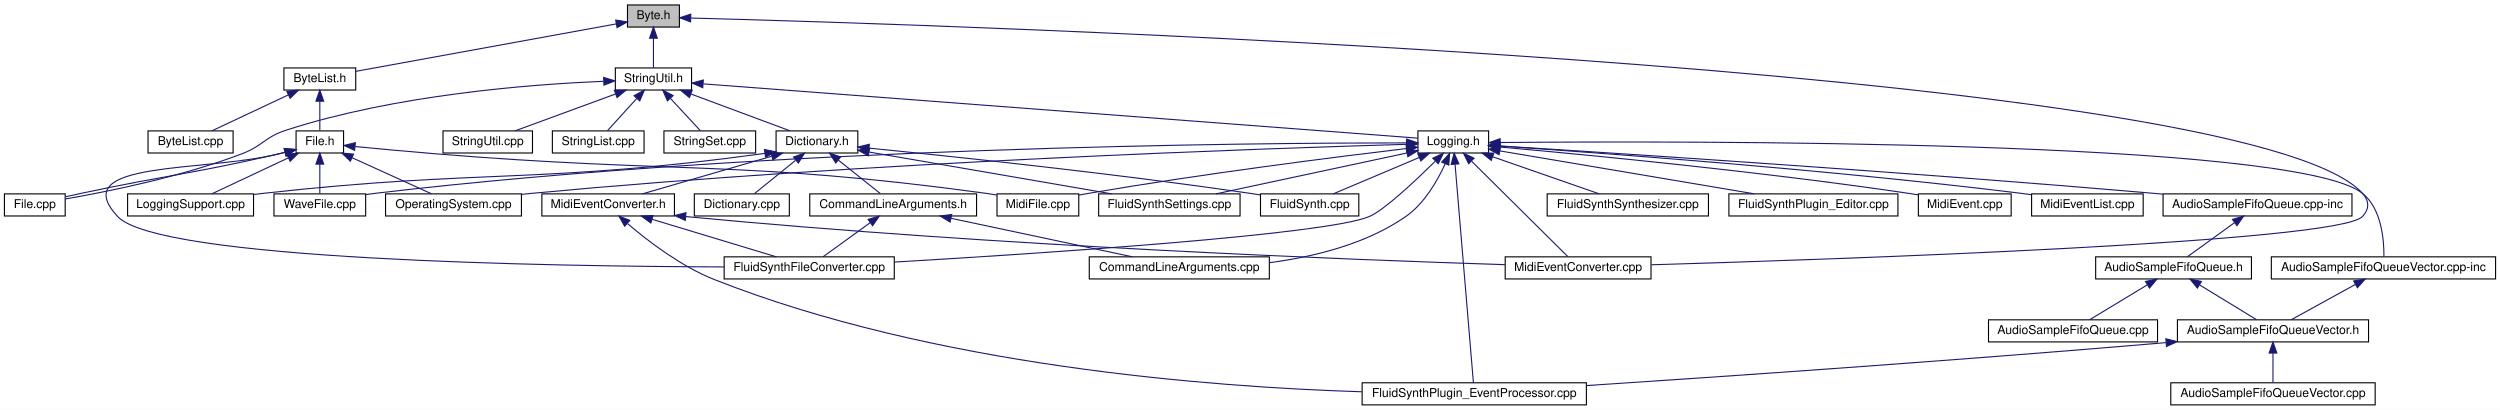
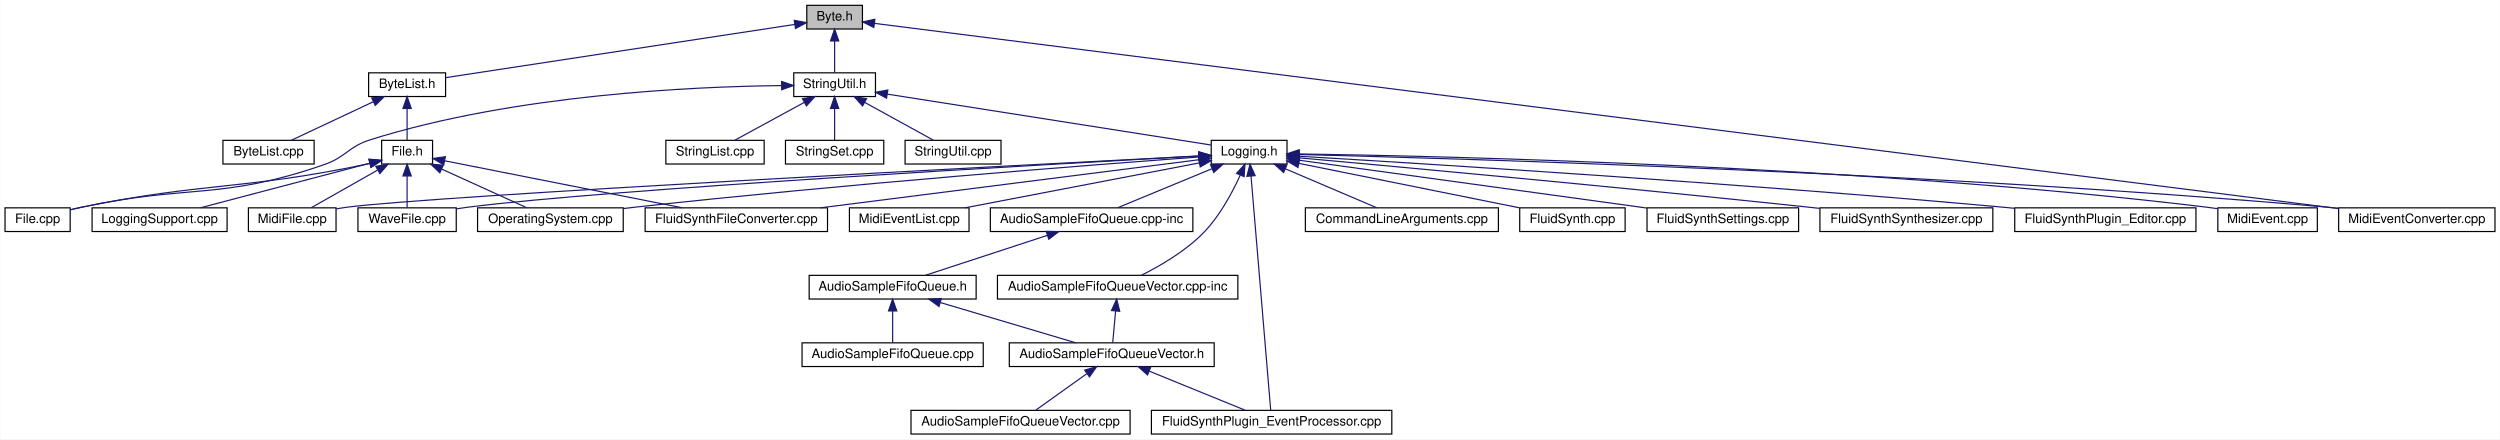
- <svg xmlns="http://www.w3.org/2000/svg" xmlns:xlink="http://www.w3.org/1999/xlink" width="2263pt" height="371pt" viewBox="0.00 0.00 2263.00 371.00">
+ <svg xmlns="http://www.w3.org/2000/svg" xmlns:xlink="http://www.w3.org/1999/xlink" width="2111pt" height="371pt" viewBox="0.00 0.00 2110.50 371.00">
  <g id="graph0" class="graph" transform="scale(1 1) rotate(0) translate(4 367)">
-     <polygon fill="white" stroke="transparent" points="-4,4 -4,-367 2259,-367 2259,4 -4,4" />
+     <polygon fill="white" stroke="transparent" points="-4,4 -4,-367 2106.5,-367 2106.5,4 -4,4" />
    <g id="node1" class="node">
      <g id="a_node1">
        <a xlink:title="The Byte specification and body provides a value object type for byte values.">
-           <polygon fill="#bfbfbf" stroke="black" points="564,-342.5 564,-362.5 611,-362.5 611,-342.5 564,-342.5" />
-           <text text-anchor="middle" x="587.5" y="-349.7" font-family="Helvetica,sans-Serif" font-size="11.00">Byte.h</text>
+           <polygon fill="#bfbfbf" stroke="black" points="677,-342.5 677,-362.5 724,-362.5 724,-342.5 677,-342.5" />
+           <text text-anchor="middle" x="700.5" y="-349.7" font-family="Helvetica,sans-Serif" font-size="11.00">Byte.h</text>
        </a>
      </g>
    </g>
    <g id="node2" class="node">
      <g id="a_node2">
        <a xlink:href="_string_util_8h.html" target="_top" xlink:title="The StringUtil specification defines several string routines not included in the standard C++ library...">
-           <polygon fill="white" stroke="black" points="553,-285.5 553,-305.5 622,-305.5 622,-285.5 553,-285.5" />
-           <text text-anchor="middle" x="587.5" y="-292.7" font-family="Helvetica,sans-Serif" font-size="11.00">StringUtil.h</text>
+           <polygon fill="white" stroke="black" points="666,-285.5 666,-305.5 735,-305.5 735,-285.5 666,-285.5" />
+           <text text-anchor="middle" x="700.5" y="-292.7" font-family="Helvetica,sans-Serif" font-size="11.00">StringUtil.h</text>
        </a>
      </g>
    </g>
    <g id="edge1" class="edge">
-       <path fill="none" stroke="midnightblue" d="M587.5,-332.38C587.5,-323.37 587.5,-313.04 587.5,-305.78" />
-       <polygon fill="midnightblue" stroke="midnightblue" points="584,-332.42 587.5,-342.42 591,-332.42 584,-332.42" />
+       <path fill="none" stroke="midnightblue" d="M700.5,-332.38C700.5,-323.37 700.5,-313.04 700.5,-305.78" />
+       <polygon fill="midnightblue" stroke="midnightblue" points="697,-332.42 700.5,-342.42 704,-332.42 697,-332.42" />
    </g>
    <g id="node21" class="node">
      <g id="a_node21">
        <a xlink:href="_midi_event_converter_8cpp.html" target="_top" xlink:title="The MidiEventConverter module implements the handling of MIDI events by feeding them to an underlying...">
-           <polygon fill="white" stroke="black" points="1358.5,-114.5 1358.5,-134.5 1490.5,-134.5 1490.5,-114.5 1358.5,-114.5" />
-           <text text-anchor="middle" x="1424.5" y="-121.7" font-family="Helvetica,sans-Serif" font-size="11.00">MidiEventConverter.cpp</text>
-         </a>
-       </g>
-     </g>
-     <g id="edge49" class="edge">
-       <path fill="none" stroke="midnightblue" d="M621.35,-350.67C838.43,-344.98 2029.34,-308.56 2134.5,-192 2140.75,-185.07 2140.89,-177.81 2134.5,-171 2112.66,-147.72 1663,-132.36 1490.8,-127.32" />
-       <polygon fill="midnightblue" stroke="midnightblue" points="621.11,-347.17 611.2,-350.93 621.29,-354.17 621.11,-347.17" />
-     </g>
-     <g id="node32" class="node">
-       <g id="a_node32">
-         <a xlink:href="_byte_list_8h.html" target="_top" xlink:title="The ByteList specification defines sequences of byte values with zero-based arbitrary indexed access ...">
-           <polygon fill="white" stroke="black" points="253,-285.5 253,-305.5 318,-305.5 318,-285.5 253,-285.5" />
-           <text text-anchor="middle" x="285.5" y="-292.7" font-family="Helvetica,sans-Serif" font-size="11.00">ByteList.h</text>
-         </a>
-       </g>
-     </g>
-     <g id="edge40" class="edge">
-       <path fill="none" stroke="midnightblue" d="M553.6,-345.33C495.03,-334.66 375.62,-312.91 318.02,-302.42" />
-       <polygon fill="midnightblue" stroke="midnightblue" points="553.34,-348.84 563.8,-347.18 554.59,-341.95 553.34,-348.84" />
+           <polygon fill="white" stroke="black" points="1970.5,-171.5 1970.5,-191.5 2102.5,-191.5 2102.5,-171.5 1970.5,-171.5" />
+           <text text-anchor="middle" x="2036.5" y="-178.7" font-family="Helvetica,sans-Serif" font-size="11.00">MidiEventConverter.cpp</text>
+         </a>
+       </g>
+     </g>
+     <g id="edge37" class="edge">
+       <path fill="none" stroke="midnightblue" d="M734.26,-347.23C880.5,-328.74 1474.01,-253.7 1961.5,-192 1964.36,-191.64 1967.29,-191.27 1970.25,-190.89" />
+       <polygon fill="midnightblue" stroke="midnightblue" points="733.61,-343.79 724.12,-348.51 734.48,-350.73 733.61,-343.79" />
+     </g>
+     <g id="node27" class="node">
+       <g id="a_node27">
+         <a xlink:href="_byte_list_8h.html" target="_top" xlink:title="The ByteList specification defines lists of byte values with zero-based arbitrary indexed access to p...">
+           <polygon fill="white" stroke="black" points="307,-285.5 307,-305.5 372,-305.5 372,-285.5 307,-285.5" />
+           <text text-anchor="middle" x="339.5" y="-292.7" font-family="Helvetica,sans-Serif" font-size="11.00">ByteList.h</text>
+         </a>
+       </g>
+     </g>
+     <g id="edge28" class="edge">
+       <path fill="none" stroke="midnightblue" d="M666.89,-346.38C597.76,-335.85 440.4,-311.87 372.12,-301.47" />
+       <polygon fill="midnightblue" stroke="midnightblue" points="666.4,-349.85 676.81,-347.89 667.46,-342.92 666.4,-349.85" />
    </g>
    <g id="node3" class="node">
      <g id="a_node3">
        <a xlink:href="_file_8cpp.html" target="_top" xlink:title="The File body implements a class for simple file handling based on C stdio.">
          <polygon fill="white" stroke="black" points="0,-171.5 0,-191.5 55,-191.5 55,-171.5 0,-171.5" />
          <text text-anchor="middle" x="27.5" y="-178.7" font-family="Helvetica,sans-Serif" font-size="11.00">File.cpp</text>
        </a>
      </g>
    </g>
    <g id="edge2" class="edge">
-       <path fill="none" stroke="midnightblue" d="M542.23,-293.41C477.09,-290.71 353.83,-281.35 254.5,-249 235.78,-242.9 233.88,-235.04 215.5,-228 160.46,-206.92 92.53,-193.36 55.25,-186.92" />
-       <polygon fill="midnightblue" stroke="midnightblue" points="542.43,-296.92 552.56,-293.8 542.7,-289.92 542.43,-296.92" />
+       <path fill="none" stroke="midnightblue" d="M655.41,-294.73C581.29,-293.9 429.81,-287.16 308.5,-249 289.72,-243.09 288.1,-234.45 269.5,-228 182.1,-197.68 154.92,-211.52 64.5,-192 61.52,-191.36 58.41,-190.64 55.33,-189.89" />
+       <polygon fill="midnightblue" stroke="midnightblue" points="655.75,-298.23 665.78,-294.81 655.8,-291.23 655.75,-298.23" />
    </g>
    <g id="node4" class="node">
      <g id="a_node4">
        <a xlink:href="_logging_8h.html" target="_top" xlink:title="The Logging specification defines macros for entry-, exit- and intermediate logging of functions into...">
-           <polygon fill="white" stroke="black" points="1279.5,-228.5 1279.5,-248.5 1343.5,-248.5 1343.5,-228.5 1279.5,-228.5" />
-           <text text-anchor="middle" x="1311.5" y="-235.7" font-family="Helvetica,sans-Serif" font-size="11.00">Logging.h</text>
+           <polygon fill="white" stroke="black" points="1018.5,-228.5 1018.5,-248.5 1082.5,-248.5 1082.5,-228.5 1018.5,-228.5" />
+           <text text-anchor="middle" x="1050.5" y="-235.7" font-family="Helvetica,sans-Serif" font-size="11.00">Logging.h</text>
        </a>
      </g>
    </g>
    <g id="edge3" class="edge">
-       <path fill="none" stroke="midnightblue" d="M632.78,-291.06C767.52,-280.82 1163.7,-250.73 1279.42,-241.94" />
-       <polygon fill="midnightblue" stroke="midnightblue" points="632.13,-287.6 622.42,-291.85 632.66,-294.58 632.13,-287.6" />
+       <path fill="none" stroke="midnightblue" d="M745.07,-287.5C816.64,-276.25 955.49,-254.43 1018.28,-244.56" />
+       <polygon fill="midnightblue" stroke="midnightblue" points="744.35,-284.07 735.02,-289.08 745.44,-290.98 744.35,-284.07" />
    </g>
    <g id="node24" class="node">
      <g id="a_node24">
        <a xlink:href="_string_util_8cpp.html" target="_top" xlink:title="The StringUtil body implements several string routines not included in the standard C++ library (like...">
-           <polygon fill="white" stroke="black" points="397,-228.5 397,-248.5 478,-248.5 478,-228.5 397,-228.5" />
-           <text text-anchor="middle" x="437.5" y="-235.7" font-family="Helvetica,sans-Serif" font-size="11.00">StringUtil.cpp</text>
+           <polygon fill="white" stroke="black" points="760,-228.5 760,-248.5 841,-248.5 841,-228.5 760,-228.5" />
+           <text text-anchor="middle" x="800.5" y="-235.7" font-family="Helvetica,sans-Serif" font-size="11.00">StringUtil.cpp</text>
        </a>
      </g>
    </g>
    <g id="edge25" class="edge">
-       <path fill="none" stroke="midnightblue" d="M553.01,-281.86C525.21,-271.66 486.81,-257.58 462.06,-248.5" />
-       <polygon fill="midnightblue" stroke="midnightblue" points="552.14,-285.26 562.73,-285.42 554.55,-278.69 552.14,-285.26" />
+       <path fill="none" stroke="midnightblue" d="M725.94,-280.51C744.16,-270.49 768.18,-257.28 783.96,-248.6" />
+       <polygon fill="midnightblue" stroke="midnightblue" points="724.09,-277.53 717.01,-285.42 727.46,-283.67 724.09,-277.53" />
    </g>
    <g id="node25" class="node">
      <g id="a_node25">
-         <a xlink:href="_dictionary_8h.html" target="_top" xlink:title="The Dictionary specification defines maps from string keys to string values.">
-           <polygon fill="white" stroke="black" points="698.5,-228.5 698.5,-248.5 772.5,-248.5 772.5,-228.5 698.5,-228.5" />
-           <text text-anchor="middle" x="735.5" y="-235.7" font-family="Helvetica,sans-Serif" font-size="11.00">Dictionary.h</text>
+         <a xlink:href="_string_list_8cpp.html" target="_top" xlink:title="The StringList body implements lists of string values with zero-based arbitrary indexed access to pos...">
+           <polygon fill="white" stroke="black" points="558,-228.5 558,-248.5 641,-248.5 641,-228.5 558,-228.5" />
+           <text text-anchor="middle" x="599.5" y="-235.7" font-family="Helvetica,sans-Serif" font-size="11.00">StringList.cpp</text>
        </a>
      </g>
    </g>
    <g id="edge26" class="edge">
-       <path fill="none" stroke="midnightblue" d="M621.5,-281.87C648.83,-271.71 686.59,-257.68 711.02,-248.6" />
-       <polygon fill="midnightblue" stroke="midnightblue" points="620.09,-278.65 611.94,-285.42 622.53,-285.22 620.09,-278.65" />
-     </g>
-     <g id="node30" class="node">
-       <g id="a_node30">
-         <a xlink:href="_string_list_8cpp.html" target="_top" xlink:title="The StringList body implements sequences of string values with zero-based arbitrary indexed access to...">
-           <polygon fill="white" stroke="black" points="496,-228.5 496,-248.5 579,-248.5 579,-228.5 496,-228.5" />
-           <text text-anchor="middle" x="537.5" y="-235.7" font-family="Helvetica,sans-Serif" font-size="11.00">StringList.cpp</text>
-         </a>
-       </g>
-     </g>
-     <g id="edge38" class="edge">
-       <path fill="none" stroke="midnightblue" d="M572.51,-278.01C563.82,-268.45 553.19,-256.76 545.94,-248.78" />
-       <polygon fill="midnightblue" stroke="midnightblue" points="569.93,-280.37 579.24,-285.42 575.11,-275.66 569.93,-280.37" />
-     </g>
-     <g id="node31" class="node">
-       <g id="a_node31">
+       <path fill="none" stroke="midnightblue" d="M674.81,-280.51C656.4,-270.49 632.15,-257.28 616.2,-248.6" />
+       <polygon fill="midnightblue" stroke="midnightblue" points="673.37,-283.71 683.82,-285.42 676.71,-277.56 673.37,-283.71" />
+     </g>
+     <g id="node26" class="node">
+       <g id="a_node26">
        <a xlink:href="_string_set_8cpp.html" target="_top" xlink:title="The StringSet body implements sets of string values with no duplicates and only simple containment ac...">
-           <polygon fill="white" stroke="black" points="597,-228.5 597,-248.5 680,-248.5 680,-228.5 597,-228.5" />
-           <text text-anchor="middle" x="638.5" y="-235.7" font-family="Helvetica,sans-Serif" font-size="11.00">StringSet.cpp</text>
-         </a>
-       </g>
-     </g>
-     <g id="edge39" class="edge">
-       <path fill="none" stroke="midnightblue" d="M602.79,-278.01C611.66,-268.45 622.5,-256.76 629.9,-248.78" />
-       <polygon fill="midnightblue" stroke="midnightblue" points="600.15,-275.71 595.92,-285.42 605.29,-280.46 600.15,-275.71" />
+           <polygon fill="white" stroke="black" points="659,-228.5 659,-248.5 742,-248.5 742,-228.5 659,-228.5" />
+           <text text-anchor="middle" x="700.5" y="-235.7" font-family="Helvetica,sans-Serif" font-size="11.00">StringSet.cpp</text>
+         </a>
+       </g>
+     </g>
+     <g id="edge27" class="edge">
+       <path fill="none" stroke="midnightblue" d="M700.5,-275.38C700.5,-266.37 700.5,-256.04 700.5,-248.78" />
+       <polygon fill="midnightblue" stroke="midnightblue" points="697,-275.42 700.5,-285.42 704,-275.42 697,-275.42" />
    </g>
    <g id="node5" class="node">
      <g id="a_node5">
        <a xlink:href="_audio_sample_fifo_queue_8cpp-inc.html" target="_top" xlink:title="The AudioSampleFifoQueue body implements a fifo queue for audio samples with popping off access to th...">
-           <polygon fill="white" stroke="black" points="1954,-171.5 1954,-191.5 2125,-191.5 2125,-171.5 1954,-171.5" />
-           <text text-anchor="middle" x="2039.5" y="-178.7" font-family="Helvetica,sans-Serif" font-size="11.00">AudioSampleFifoQueue.cpp-inc</text>
+           <polygon fill="white" stroke="black" points="832,-171.5 832,-191.5 1003,-191.5 1003,-171.5 832,-171.5" />
+           <text text-anchor="middle" x="917.5" y="-178.7" font-family="Helvetica,sans-Serif" font-size="11.00">AudioSampleFifoQueue.cpp-inc</text>
        </a>
      </g>
    </g>
    <g id="edge4" class="edge">
-       <path fill="none" stroke="midnightblue" d="M1353.7,-234.9C1455.54,-228.52 1722.78,-211.24 1945.5,-192 1948.28,-191.76 1951.1,-191.51 1953.95,-191.25" />
-       <polygon fill="midnightblue" stroke="midnightblue" points="1353.29,-231.42 1343.52,-235.53 1353.72,-238.4 1353.29,-231.42" />
+       <path fill="none" stroke="midnightblue" d="M1018.97,-224.46C994.49,-214.34 961.17,-200.56 939.49,-191.6" />
+       <polygon fill="midnightblue" stroke="midnightblue" points="1017.96,-227.83 1028.54,-228.42 1020.63,-221.36 1017.96,-227.83" />
    </g>
    <g id="node10" class="node">
      <g id="a_node10">
        <a xlink:href="_fluid_synth_plugin___event_processor_8cpp.html" target="_top" xlink:title="The FluidSynthPlugin_Processor module implements the handling of MIDI events from the DAW via JUCE ha...">
-           <polygon fill="white" stroke="black" points="1229,-0.5 1229,-20.5 1432,-20.5 1432,-0.5 1229,-0.5" />
-           <text text-anchor="middle" x="1330.5" y="-7.7" font-family="Helvetica,sans-Serif" font-size="11.00">FluidSynthPlugin_EventProcessor.cpp</text>
+           <polygon fill="white" stroke="black" points="968,-0.5 968,-20.5 1171,-20.5 1171,-0.5 968,-0.5" />
+           <text text-anchor="middle" x="1069.5" y="-7.7" font-family="Helvetica,sans-Serif" font-size="11.00">FluidSynthPlugin_EventProcessor.cpp</text>
        </a>
      </g>
    </g>
    <g id="edge20" class="edge">
-       <path fill="none" stroke="midnightblue" d="M1313.11,-218.39C1317.02,-171.85 1326.93,-54 1329.74,-20.51" />
-       <polygon fill="midnightblue" stroke="midnightblue" points="1309.62,-218.1 1312.27,-228.36 1316.59,-218.69 1309.62,-218.1" />
+       <path fill="none" stroke="midnightblue" d="M1052.11,-218.39C1056.02,-171.85 1065.93,-54 1068.74,-20.51" />
+       <polygon fill="midnightblue" stroke="midnightblue" points="1048.62,-218.1 1051.27,-228.36 1055.59,-218.69 1048.62,-218.1" />
    </g>
    <g id="node11" class="node">
      <g id="a_node11">
        <a xlink:href="_audio_sample_fifo_queue_vector_8cpp-inc.html" target="_top" xlink:title="The AudioSampleFifoQueueVector body implements a list of fifo queues for audio samples (this is the e...">
-           <polygon fill="white" stroke="black" points="2052,-114.5 2052,-134.5 2255,-134.5 2255,-114.5 2052,-114.5" />
-           <text text-anchor="middle" x="2153.5" y="-121.7" font-family="Helvetica,sans-Serif" font-size="11.00">AudioSampleFifoQueueVector.cpp-inc</text>
+           <polygon fill="white" stroke="black" points="838,-114.5 838,-134.5 1041,-134.5 1041,-114.5 838,-114.5" />
+           <text text-anchor="middle" x="939.5" y="-121.7" font-family="Helvetica,sans-Serif" font-size="11.00">AudioSampleFifoQueueVector.cpp-inc</text>
        </a>
      </g>
    </g>
    <g id="edge10" class="edge">
-       <path fill="none" stroke="midnightblue" d="M1354.34,-237.99C1514.67,-239.43 2073.29,-240.88 2134.5,-192 2151.95,-178.06 2154.07,-149.27 2153.93,-134.57" />
-       <polygon fill="midnightblue" stroke="midnightblue" points="1353.96,-234.48 1343.93,-237.89 1353.89,-241.48 1353.96,-234.48" />
+       <path fill="none" stroke="midnightblue" d="M1043,-219.1C1036.49,-204.77 1026,-185.03 1012.5,-171 997.28,-155.18 975.47,-142.53 959.65,-134.62" />
+       <polygon fill="midnightblue" stroke="midnightblue" points="1039.84,-220.62 1047.02,-228.41 1046.27,-217.85 1039.84,-220.62" />
    </g>
    <g id="node12" class="node">
      <g id="a_node12">
        <a xlink:href="_wave_file_8cpp.html" target="_top" xlink:title="The WaveFile specification defines an object for accessing a RIFF wave file with several channels.">
-           <polygon fill="white" stroke="black" points="244,-171.5 244,-191.5 327,-191.5 327,-171.5 244,-171.5" />
-           <text text-anchor="middle" x="285.5" y="-178.7" font-family="Helvetica,sans-Serif" font-size="11.00">WaveFile.cpp</text>
+           <polygon fill="white" stroke="black" points="298,-171.5 298,-191.5 381,-191.5 381,-171.5 298,-171.5" />
+           <text text-anchor="middle" x="339.5" y="-178.7" font-family="Helvetica,sans-Serif" font-size="11.00">WaveFile.cpp</text>
        </a>
      </g>
    </g>
    <g id="edge12" class="edge">
-       <path fill="none" stroke="midnightblue" d="M1268.95,-237.66C1132.63,-237.7 694.71,-234.28 335.5,-192 332.78,-191.68 329.98,-191.3 327.17,-190.87" />
-       <polygon fill="midnightblue" stroke="midnightblue" points="1269.35,-241.15 1279.35,-237.64 1269.35,-234.15 1269.35,-241.15" />
+       <path fill="none" stroke="midnightblue" d="M1008.19,-235.22C882.21,-228.35 510.88,-207.31 390.5,-192 387.46,-191.61 384.33,-191.16 381.19,-190.67" />
+       <polygon fill="midnightblue" stroke="midnightblue" points="1008.04,-238.72 1018.22,-235.77 1008.42,-231.73 1008.04,-238.72" />
    </g>
    <g id="node13" class="node">
      <g id="a_node13">
        <a xlink:href="_command_line_arguments_8cpp.html" target="_top" xlink:title="The CommandLineArguments body implements a handler for command-line arguments converting them to a li...">
-           <polygon fill="white" stroke="black" points="982,-114.5 982,-134.5 1145,-134.5 1145,-114.5 982,-114.5" />
-           <text text-anchor="middle" x="1063.5" y="-121.7" font-family="Helvetica,sans-Serif" font-size="11.00">CommandLineArguments.cpp</text>
+           <polygon fill="white" stroke="black" points="1098,-171.5 1098,-191.5 1261,-191.5 1261,-171.5 1098,-171.5" />
+           <text text-anchor="middle" x="1179.5" y="-178.7" font-family="Helvetica,sans-Serif" font-size="11.00">CommandLineArguments.cpp</text>
        </a>
      </g>
    </g>
    <g id="edge13" class="edge">
-       <path fill="none" stroke="midnightblue" d="M1304.13,-218.64C1297.21,-203.44 1285.38,-182.73 1268.5,-171 1232.58,-146.02 1185.29,-134.47 1145.19,-129.23" />
-       <polygon fill="midnightblue" stroke="midnightblue" points="1301.01,-220.26 1308.14,-228.11 1307.46,-217.53 1301.01,-220.26" />
+       <path fill="none" stroke="midnightblue" d="M1081.08,-224.46C1104.82,-214.34 1137.15,-200.56 1158.17,-191.6" />
+       <polygon fill="midnightblue" stroke="midnightblue" points="1079.63,-221.28 1071.8,-228.42 1082.37,-227.72 1079.63,-221.28" />
    </g>
    <g id="node14" class="node">
      <g id="a_node14">
        <a xlink:href="_operating_system_8cpp.html" target="_top" xlink:title="The OperatingSystem body implements a class for several operating system related utility functions (l...">
-           <polygon fill="white" stroke="black" points="345,-171.5 345,-191.5 468,-191.5 468,-171.5 345,-171.5" />
-           <text text-anchor="middle" x="406.5" y="-178.7" font-family="Helvetica,sans-Serif" font-size="11.00">OperatingSystem.cpp</text>
+           <polygon fill="white" stroke="black" points="399,-171.5 399,-191.5 522,-191.5 522,-171.5 399,-171.5" />
+           <text text-anchor="middle" x="460.5" y="-178.7" font-family="Helvetica,sans-Serif" font-size="11.00">OperatingSystem.cpp</text>
        </a>
      </g>
    </g>
    <g id="edge14" class="edge">
-       <path fill="none" stroke="midnightblue" d="M1269.13,-236.36C1146.4,-232.82 780.16,-220.46 477.5,-192 474.4,-191.71 471.24,-191.38 468.04,-191.03" />
-       <polygon fill="midnightblue" stroke="midnightblue" points="1269.14,-239.87 1279.23,-236.65 1269.34,-232.87 1269.14,-239.87" />
+       <path fill="none" stroke="midnightblue" d="M1008.07,-234.44C919.42,-227.9 708.17,-211.55 531.5,-192 528.41,-191.66 525.25,-191.29 522.05,-190.91" />
+       <polygon fill="midnightblue" stroke="midnightblue" points="1008.03,-237.95 1018.26,-235.19 1008.54,-230.96 1008.03,-237.95" />
    </g>
    <g id="node15" class="node">
      <g id="a_node15">
        <a xlink:href="_fluid_synth_8cpp.html" target="_top" xlink:title="The FluidSynth class implements the access to the fluidsynth library via a dynamic loading of it.">
-           <polygon fill="white" stroke="black" points="1137,-171.5 1137,-191.5 1226,-191.5 1226,-171.5 1137,-171.5" />
-           <text text-anchor="middle" x="1181.5" y="-178.7" font-family="Helvetica,sans-Serif" font-size="11.00">FluidSynth.cpp</text>
+           <polygon fill="white" stroke="black" points="1279,-171.5 1279,-191.5 1368,-191.5 1368,-171.5 1279,-171.5" />
+           <text text-anchor="middle" x="1323.5" y="-178.7" font-family="Helvetica,sans-Serif" font-size="11.00">FluidSynth.cpp</text>
        </a>
      </g>
    </g>
    <g id="edge15" class="edge">
-       <path fill="none" stroke="midnightblue" d="M1280.69,-224.46C1256.75,-214.34 1224.18,-200.56 1203,-191.6" />
-       <polygon fill="midnightblue" stroke="midnightblue" points="1279.46,-227.74 1290.03,-228.42 1282.19,-221.3 1279.46,-227.74" />
+       <path fill="none" stroke="midnightblue" d="M1092.55,-229.03C1143.01,-218.86 1227.27,-201.89 1278.86,-191.49" />
+       <polygon fill="midnightblue" stroke="midnightblue" points="1091.73,-225.62 1082.62,-231.03 1093.11,-232.49 1091.73,-225.62" />
    </g>
    <g id="node16" class="node">
      <g id="a_node16">
        <a xlink:href="_fluid_synth_settings_8cpp.html" target="_top" xlink:title="The FluidSynthSettings class implements an object-oriented wrapper around an underlying fluidsynth se...">
-           <polygon fill="white" stroke="black" points="990.5,-171.5 990.5,-191.5 1118.5,-191.5 1118.5,-171.5 990.5,-171.5" />
-           <text text-anchor="middle" x="1054.5" y="-178.7" font-family="Helvetica,sans-Serif" font-size="11.00">FluidSynthSettings.cpp</text>
+           <polygon fill="white" stroke="black" points="1386.5,-171.5 1386.5,-191.5 1514.5,-191.5 1514.5,-171.5 1386.5,-171.5" />
+           <text text-anchor="middle" x="1450.5" y="-178.7" font-family="Helvetica,sans-Serif" font-size="11.00">FluidSynthSettings.cpp</text>
        </a>
      </g>
    </g>
    <g id="edge16" class="edge">
-       <path fill="none" stroke="midnightblue" d="M1269.48,-228.51C1221.82,-218.31 1144.53,-201.77 1096.77,-191.55" />
-       <polygon fill="midnightblue" stroke="midnightblue" points="1268.96,-231.98 1279.47,-230.65 1270.42,-225.13 1268.96,-231.98" />
+       <path fill="none" stroke="midnightblue" d="M1092.79,-231.68C1163,-222.03 1304.04,-202.64 1386.49,-191.3" />
+       <polygon fill="midnightblue" stroke="midnightblue" points="1091.99,-228.26 1082.56,-233.09 1092.94,-235.2 1091.99,-228.26" />
    </g>
    <g id="node17" class="node">
      <g id="a_node17">
        <a xlink:href="_fluid_synth_synthesizer_8cpp.html" target="_top" xlink:title="The FluidSynthSynthesizer class implements an object-oriented wrapper around an underlying fluidsynth...">
-           <polygon fill="white" stroke="black" points="1396.5,-171.5 1396.5,-191.5 1542.5,-191.5 1542.5,-171.5 1396.5,-171.5" />
-           <text text-anchor="middle" x="1469.5" y="-178.7" font-family="Helvetica,sans-Serif" font-size="11.00">FluidSynthSynthesizer.cpp</text>
+           <polygon fill="white" stroke="black" points="1532.5,-171.5 1532.5,-191.5 1678.5,-191.5 1678.5,-171.5 1532.5,-171.5" />
+           <text text-anchor="middle" x="1605.5" y="-178.7" font-family="Helvetica,sans-Serif" font-size="11.00">FluidSynthSynthesizer.cpp</text>
        </a>
      </g>
    </g>
    <g id="edge17" class="edge">
-       <path fill="none" stroke="midnightblue" d="M1347.06,-225.12C1376.4,-214.91 1417.34,-200.66 1443.63,-191.5" />
-       <polygon fill="midnightblue" stroke="midnightblue" points="1345.88,-221.82 1337.59,-228.42 1348.19,-228.44 1345.88,-221.82" />
+       <path fill="none" stroke="midnightblue" d="M1092.65,-233.72C1175.33,-226.25 1364.58,-208.85 1523.5,-192 1526.35,-191.7 1529.26,-191.38 1532.19,-191.06" />
+       <polygon fill="midnightblue" stroke="midnightblue" points="1092.28,-230.24 1082.64,-234.63 1092.91,-237.21 1092.28,-230.24" />
    </g>
    <g id="node18" class="node">
      <g id="a_node18">
        <a xlink:href="_fluid_synth_file_converter_8cpp.html" target="_top" xlink:title="The FluidSynthFileConverter module implements a conversion from a MIDI file into a wave file using th...">
-           <polygon fill="white" stroke="black" points="651.5,-114.5 651.5,-134.5 805.5,-134.5 805.5,-114.5 651.5,-114.5" />
-           <text text-anchor="middle" x="728.5" y="-121.7" font-family="Helvetica,sans-Serif" font-size="11.00">FluidSynthFileConverter.cpp</text>
+           <polygon fill="white" stroke="black" points="540.5,-171.5 540.5,-191.5 694.5,-191.5 694.5,-171.5 540.5,-171.5" />
+           <text text-anchor="middle" x="617.5" y="-178.7" font-family="Helvetica,sans-Serif" font-size="11.00">FluidSynthFileConverter.cpp</text>
        </a>
      </g>
    </g>
    <g id="edge18" class="edge">
-       <path fill="none" stroke="midnightblue" d="M1295.05,-220.9C1277.03,-203.14 1248.92,-176.74 1235.5,-171 1197.01,-154.54 937.69,-137.51 805.57,-129.78" />
-       <polygon fill="midnightblue" stroke="midnightblue" points="1292.97,-223.77 1302.53,-228.35 1297.91,-218.81 1292.97,-223.77" />
+       <path fill="none" stroke="midnightblue" d="M1007.94,-232.09C933.61,-222.65 779.42,-203.07 688.63,-191.53" />
+       <polygon fill="midnightblue" stroke="midnightblue" points="1007.95,-235.62 1018.31,-233.41 1008.83,-228.68 1007.95,-235.62" />
    </g>
    <g id="node19" class="node">
      <g id="a_node19">
        <a xlink:href="_fluid_synth_plugin___editor_8cpp.html" target="_top" xlink:title="The FluidSynthPlugin_Editor module implements the editor for the processor of MIDI events from the DA...">
-           <polygon fill="white" stroke="black" points="1561,-171.5 1561,-191.5 1714,-191.5 1714,-171.5 1561,-171.5" />
-           <text text-anchor="middle" x="1637.5" y="-178.7" font-family="Helvetica,sans-Serif" font-size="11.00">FluidSynthPlugin_Editor.cpp</text>
+           <polygon fill="white" stroke="black" points="1697,-171.5 1697,-191.5 1850,-191.5 1850,-171.5 1697,-171.5" />
+           <text text-anchor="middle" x="1773.5" y="-178.7" font-family="Helvetica,sans-Serif" font-size="11.00">FluidSynthPlugin_Editor.cpp</text>
        </a>
      </g>
    </g>
    <g id="edge19" class="edge">
-       <path fill="none" stroke="midnightblue" d="M1353.72,-230.38C1412.61,-220.44 1519.42,-202.42 1583.87,-191.55" />
-       <polygon fill="midnightblue" stroke="midnightblue" points="1352.93,-226.96 1343.65,-232.08 1354.09,-233.86 1352.93,-226.96" />
+       <path fill="none" stroke="midnightblue" d="M1092.92,-235.04C1195.26,-228.98 1463.82,-212.34 1687.5,-192 1690.49,-191.73 1693.54,-191.44 1696.62,-191.14" />
+       <polygon fill="midnightblue" stroke="midnightblue" points="1092.46,-231.56 1082.68,-235.64 1092.87,-238.55 1092.46,-231.56" />
    </g>
    <g id="node20" class="node">
      <g id="a_node20">
        <a xlink:href="_midi_event_8cpp.html" target="_top" xlink:title="The MidiEvent implementation defines the services of a single MIDI event.">
-           <polygon fill="white" stroke="black" points="1732.5,-171.5 1732.5,-191.5 1816.5,-191.5 1816.5,-171.5 1732.5,-171.5" />
-           <text text-anchor="middle" x="1774.5" y="-178.7" font-family="Helvetica,sans-Serif" font-size="11.00">MidiEvent.cpp</text>
+           <polygon fill="white" stroke="black" points="1868.5,-171.5 1868.5,-191.5 1952.5,-191.5 1952.5,-171.5 1868.5,-171.5" />
+           <text text-anchor="middle" x="1910.5" y="-178.7" font-family="Helvetica,sans-Serif" font-size="11.00">MidiEvent.cpp</text>
        </a>
      </g>
    </g>
    <g id="edge21" class="edge">
-       <path fill="none" stroke="midnightblue" d="M1354.08,-233.85C1428.99,-227.19 1589.16,-211.9 1723.5,-192 1726.35,-191.58 1729.29,-191.11 1732.24,-190.62" />
-       <polygon fill="midnightblue" stroke="midnightblue" points="1353.31,-230.4 1343.66,-234.77 1353.93,-237.37 1353.31,-230.4" />
+       <path fill="none" stroke="midnightblue" d="M1092.87,-237.02C1213.3,-235.26 1567.69,-227.24 1859.5,-192 1862.36,-191.65 1865.3,-191.25 1868.26,-190.8" />
+       <polygon fill="midnightblue" stroke="midnightblue" points="1092.57,-233.53 1082.62,-237.17 1092.67,-240.53 1092.57,-233.53" />
    </g>
    <g id="edge22" class="edge">
-       <path fill="none" stroke="midnightblue" d="M1328.09,-221.06C1352.16,-197.2 1395.98,-153.77 1415.12,-134.79" />
-       <polygon fill="midnightblue" stroke="midnightblue" points="1325.39,-218.81 1320.75,-228.33 1330.31,-223.78 1325.39,-218.81" />
+       <path fill="none" stroke="midnightblue" d="M1093.17,-236.52C1223.5,-233.29 1627.79,-221.43 1961.5,-192 1964.38,-191.75 1967.31,-191.47 1970.28,-191.17" />
+       <polygon fill="midnightblue" stroke="midnightblue" points="1092.75,-233.03 1082.84,-236.77 1092.92,-240.03 1092.75,-233.03" />
    </g>
    <g id="node22" class="node">
      <g id="a_node22">
        <a xlink:href="_midi_event_list_8cpp.html" target="_top" xlink:title="The MIDIEventList body implements sequences of integer values with zero-based arbitrary indexed acces...">
-           <polygon fill="white" stroke="black" points="1835,-171.5 1835,-191.5 1936,-191.5 1936,-171.5 1835,-171.5" />
-           <text text-anchor="middle" x="1885.5" y="-178.7" font-family="Helvetica,sans-Serif" font-size="11.00">MidiEventList.cpp</text>
+           <polygon fill="white" stroke="black" points="713,-171.5 713,-191.5 814,-191.5 814,-171.5 713,-171.5" />
+           <text text-anchor="middle" x="763.5" y="-178.7" font-family="Helvetica,sans-Serif" font-size="11.00">MidiEventList.cpp</text>
        </a>
      </g>
    </g>
    <g id="edge23" class="edge">
-       <path fill="none" stroke="midnightblue" d="M1353.89,-234.74C1441.94,-228.78 1650.99,-213.51 1825.5,-192 1828.54,-191.63 1831.65,-191.21 1834.8,-190.78" />
-       <polygon fill="midnightblue" stroke="midnightblue" points="1353.5,-231.26 1343.76,-235.42 1353.97,-238.24 1353.5,-231.26" />
+       <path fill="none" stroke="midnightblue" d="M1008.38,-229.43C955.63,-219.32 865.52,-202.05 810.55,-191.52" />
+       <polygon fill="midnightblue" stroke="midnightblue" points="1007.93,-232.91 1018.41,-231.35 1009.25,-226.03 1007.93,-232.91" />
    </g>
    <g id="node23" class="node">
      <g id="a_node23">
        <a xlink:href="_midi_file_8cpp.html" target="_top" xlink:title="The MidiFile implementation implements the services of a MIDI file; currently only file reading is su...">
-           <polygon fill="white" stroke="black" points="898.5,-171.5 898.5,-191.5 972.5,-191.5 972.5,-171.5 898.5,-171.5" />
-           <text text-anchor="middle" x="935.5" y="-178.7" font-family="Helvetica,sans-Serif" font-size="11.00">MidiFile.cpp</text>
+           <polygon fill="white" stroke="black" points="205.5,-171.5 205.5,-191.5 279.5,-191.5 279.5,-171.5 205.5,-171.5" />
+           <text text-anchor="middle" x="242.5" y="-178.7" font-family="Helvetica,sans-Serif" font-size="11.00">MidiFile.cpp</text>
        </a>
      </g>
    </g>
    <g id="edge24" class="edge">
-       <path fill="none" stroke="midnightblue" d="M1269.12,-232.57C1206.18,-225.05 1084.35,-209.69 981.5,-192 978.61,-191.5 975.62,-190.96 972.62,-190.39" />
-       <polygon fill="midnightblue" stroke="midnightblue" points="1268.73,-236.05 1279.07,-233.76 1269.55,-229.1 1268.73,-236.05" />
+       <path fill="none" stroke="midnightblue" d="M1007.88,-235.32C857.92,-227.58 359.79,-201.44 288.5,-192 285.59,-191.61 282.59,-191.15 279.58,-190.64" />
+       <polygon fill="midnightblue" stroke="midnightblue" points="1007.9,-238.82 1018.07,-235.84 1008.26,-231.83 1007.9,-238.82" />
    </g>
    <g id="node6" class="node">
      <g id="a_node6">
        <a xlink:href="_audio_sample_fifo_queue_8h.html" target="_top" xlink:title="The AudioSampleFifoQueue specification defines a fifo queue for audio samples with popping off access...">
-           <polygon fill="white" stroke="black" points="1893,-114.5 1893,-134.5 2034,-134.5 2034,-114.5 1893,-114.5" />
-           <text text-anchor="middle" x="1963.5" y="-121.7" font-family="Helvetica,sans-Serif" font-size="11.00">AudioSampleFifoQueue.h</text>
+           <polygon fill="white" stroke="black" points="679,-114.5 679,-134.5 820,-134.5 820,-114.5 679,-114.5" />
+           <text text-anchor="middle" x="749.5" y="-121.7" font-family="Helvetica,sans-Serif" font-size="11.00">AudioSampleFifoQueue.h</text>
        </a>
      </g>
    </g>
    <g id="edge5" class="edge">
-       <path fill="none" stroke="midnightblue" d="M2018.62,-165.39C2004.99,-155.52 1987.63,-142.96 1976.07,-134.6" />
-       <polygon fill="midnightblue" stroke="midnightblue" points="2016.8,-168.39 2026.95,-171.42 2020.9,-162.72 2016.8,-168.39" />
+       <path fill="none" stroke="midnightblue" d="M880.1,-168.26C848.88,-158.03 805.09,-143.7 777,-134.5" />
+       <polygon fill="midnightblue" stroke="midnightblue" points="879.17,-171.63 889.76,-171.42 881.34,-164.98 879.17,-171.63" />
    </g>
    <g id="node7" class="node">
      <g id="a_node7">
        <a xlink:href="_audio_sample_fifo_queue_8cpp.html" target="_top" xlink:title="The AudioSampleFifoQueue body implements a fifo queue for audio samples with popping off access to th...">
-           <polygon fill="white" stroke="black" points="1796,-57.5 1796,-77.5 1949,-77.5 1949,-57.5 1796,-57.5" />
-           <text text-anchor="middle" x="1872.5" y="-64.7" font-family="Helvetica,sans-Serif" font-size="11.00">AudioSampleFifoQueue.cpp</text>
+           <polygon fill="white" stroke="black" points="673,-57.5 673,-77.5 826,-77.5 826,-57.5 673,-57.5" />
+           <text text-anchor="middle" x="749.5" y="-64.7" font-family="Helvetica,sans-Serif" font-size="11.00">AudioSampleFifoQueue.cpp</text>
        </a>
      </g>
    </g>
    <g id="edge6" class="edge">
-       <path fill="none" stroke="midnightblue" d="M1939.89,-109.23C1923.37,-99.24 1901.78,-86.2 1887.55,-77.6" />
-       <polygon fill="midnightblue" stroke="midnightblue" points="1938.1,-112.24 1948.47,-114.42 1941.73,-106.25 1938.1,-112.24" />
+       <path fill="none" stroke="midnightblue" d="M749.5,-104.38C749.5,-95.37 749.5,-85.04 749.5,-77.78" />
+       <polygon fill="midnightblue" stroke="midnightblue" points="746,-104.42 749.5,-114.42 753,-104.42 746,-104.42" />
    </g>
    <g id="node8" class="node">
      <g id="a_node8">
        <a xlink:href="_audio_sample_fifo_queue_vector_8h.html" target="_top" xlink:title="The AudioSampleFifoQueueVector specification defines a list of fifo queues for audio samples.">
-           <polygon fill="white" stroke="black" points="1967,-57.5 1967,-77.5 2140,-77.5 2140,-57.5 1967,-57.5" />
-           <text text-anchor="middle" x="2053.5" y="-64.7" font-family="Helvetica,sans-Serif" font-size="11.00">AudioSampleFifoQueueVector.h</text>
+           <polygon fill="white" stroke="black" points="848,-57.5 848,-77.5 1021,-77.5 1021,-57.5 848,-57.5" />
+           <text text-anchor="middle" x="934.5" y="-64.7" font-family="Helvetica,sans-Serif" font-size="11.00">AudioSampleFifoQueueVector.h</text>
        </a>
      </g>
    </g>
    <g id="edge7" class="edge">
-       <path fill="none" stroke="midnightblue" d="M1987.3,-108.95C2003.59,-99 2024.67,-86.12 2038.62,-77.6" />
-       <polygon fill="midnightblue" stroke="midnightblue" points="1985.07,-106.22 1978.36,-114.42 1988.72,-112.19 1985.07,-106.22" />
+       <path fill="none" stroke="midnightblue" d="M789.8,-111.52C824.23,-101.28 873.02,-86.78 904.21,-77.5" />
+       <polygon fill="midnightblue" stroke="midnightblue" points="788.64,-108.21 780.05,-114.42 790.63,-114.92 788.64,-108.21" />
    </g>
    <g id="node9" class="node">
      <g id="a_node9">
        <a xlink:href="_audio_sample_fifo_queue_vector_8cpp.html" target="_top" xlink:title="The AudioSampleFifoQueueVector body implements a list of fifo queues for audio samples (this is the f...">
-           <polygon fill="white" stroke="black" points="1961,-0.5 1961,-20.5 2146,-20.5 2146,-0.5 1961,-0.5" />
-           <text text-anchor="middle" x="2053.5" y="-7.7" font-family="Helvetica,sans-Serif" font-size="11.00">AudioSampleFifoQueueVector.cpp</text>
+           <polygon fill="white" stroke="black" points="765,-0.5 765,-20.5 950,-20.5 950,-0.5 765,-0.5" />
+           <text text-anchor="middle" x="857.5" y="-7.7" font-family="Helvetica,sans-Serif" font-size="11.00">AudioSampleFifoQueueVector.cpp</text>
        </a>
      </g>
    </g>
    <g id="edge8" class="edge">
-       <path fill="none" stroke="midnightblue" d="M2053.5,-47.38C2053.5,-38.37 2053.5,-28.04 2053.5,-20.78" />
-       <polygon fill="midnightblue" stroke="midnightblue" points="2050,-47.42 2053.5,-57.42 2057,-47.42 2050,-47.42" />
+       <path fill="none" stroke="midnightblue" d="M913.35,-51.39C899.53,-41.52 881.94,-28.96 870.23,-20.6" />
+       <polygon fill="midnightblue" stroke="midnightblue" points="911.61,-54.45 921.79,-57.42 915.68,-48.76 911.61,-54.45" />
    </g>
    <g id="edge9" class="edge">
-       <path fill="none" stroke="midnightblue" d="M1956.55,-56.85C1765.5,-40.5 1554.35,-26.02 1432.27,-18.01" />
-       <polygon fill="midnightblue" stroke="midnightblue" points="1956.52,-60.36 1966.79,-57.73 1957.12,-53.39 1956.52,-60.36" />
+       <path fill="none" stroke="midnightblue" d="M966.17,-53.6C991.05,-43.46 1025.08,-29.6 1047.17,-20.6" />
+       <polygon fill="midnightblue" stroke="midnightblue" points="964.73,-50.4 956.79,-57.42 967.37,-56.89 964.73,-50.4" />
    </g>
    <g id="edge11" class="edge">
-       <path fill="none" stroke="midnightblue" d="M2128.06,-109.51C2109.84,-99.49 2085.82,-86.28 2070.04,-77.6" />
-       <polygon fill="midnightblue" stroke="midnightblue" points="2126.54,-112.67 2136.99,-114.42 2129.91,-106.53 2126.54,-112.67" />
-     </g>
-     <g id="edge32" class="edge">
-       <path fill="none" stroke="midnightblue" d="M782.97,-232.9C856.81,-225.53 1003.6,-210.07 1127.5,-192 1130.51,-191.56 1133.62,-191.08 1136.74,-190.58" />
-       <polygon fill="midnightblue" stroke="midnightblue" points="782.22,-229.45 772.62,-233.92 782.91,-236.42 782.22,-229.45" />
-     </g>
-     <g id="edge33" class="edge">
-       <path fill="none" stroke="midnightblue" d="M782.83,-229.34C841.54,-219.22 941.31,-202.02 1002.22,-191.51" />
-       <polygon fill="midnightblue" stroke="midnightblue" points="781.98,-225.93 772.72,-231.08 783.17,-232.83 781.98,-225.93" />
-     </g>
-     <g id="node26" class="node">
-       <g id="a_node26">
-         <a xlink:href="_command_line_arguments_8h.html" target="_top" xlink:title="The CommandLineArguments specification defines a handler for command-line arguments converting them t...">
-           <polygon fill="white" stroke="black" points="729,-171.5 729,-191.5 880,-191.5 880,-171.5 729,-171.5" />
-           <text text-anchor="middle" x="804.5" y="-178.7" font-family="Helvetica,sans-Serif" font-size="11.00">CommandLineArguments.h</text>
-         </a>
-       </g>
-     </g>
-     <g id="edge27" class="edge">
-       <path fill="none" stroke="midnightblue" d="M754.76,-222.15C767,-212.39 782.45,-200.07 792.86,-191.78" />
-       <polygon fill="midnightblue" stroke="midnightblue" points="752.53,-219.45 746.89,-228.42 756.9,-224.92 752.53,-219.45" />
-     </g>
-     <g id="node27" class="node">
-       <g id="a_node27">
-         <a xlink:href="_logging_support_8cpp.html" target="_top" xlink:title="The LoggingSupport body implements a class for simple entry/exit logging to a file; this logging reli...">
-           <polygon fill="white" stroke="black" points="111.5,-171.5 111.5,-191.5 225.5,-191.5 225.5,-171.5 111.5,-171.5" />
-           <text text-anchor="middle" x="168.5" y="-178.7" font-family="Helvetica,sans-Serif" font-size="11.00">LoggingSupport.cpp</text>
-         </a>
-       </g>
-     </g>
-     <g id="edge30" class="edge">
-       <path fill="none" stroke="midnightblue" d="M688.33,-228.17C486.32,-200.36 432.42,-214.07 234.5,-192 231.62,-191.68 228.68,-191.33 225.71,-190.96" />
-       <polygon fill="midnightblue" stroke="midnightblue" points="687.98,-231.65 698.37,-229.57 688.95,-224.72 687.98,-231.65" />
+       <path fill="none" stroke="midnightblue" d="M937.76,-104.38C936.94,-95.37 936,-85.04 935.34,-77.78" />
+       <polygon fill="midnightblue" stroke="midnightblue" points="934.28,-104.78 938.67,-114.42 941.25,-104.14 934.28,-104.78" />
    </g>
    <g id="node28" class="node">
      <g id="a_node28">
-         <a xlink:href="_dictionary_8cpp.html" target="_top" xlink:title="The Dictionary body implements maps from string keys to string values.">
-           <polygon fill="white" stroke="black" points="624.5,-171.5 624.5,-191.5 710.5,-191.5 710.5,-171.5 624.5,-171.5" />
-           <text text-anchor="middle" x="667.5" y="-178.7" font-family="Helvetica,sans-Serif" font-size="11.00">Dictionary.cpp</text>
-         </a>
-       </g>
+         <a xlink:href="_file_8h.html" target="_top" xlink:title="The File specification defines a class for simple file handling based on C stdio.">
+           <polygon fill="white" stroke="black" points="318,-228.5 318,-248.5 361,-248.5 361,-228.5 318,-228.5" />
+           <text text-anchor="middle" x="339.5" y="-235.7" font-family="Helvetica,sans-Serif" font-size="11.00">File.h</text>
+         </a>
+       </g>
+     </g>
+     <g id="edge29" class="edge">
+       <path fill="none" stroke="midnightblue" d="M339.5,-275.38C339.5,-266.37 339.5,-256.04 339.5,-248.78" />
+       <polygon fill="midnightblue" stroke="midnightblue" points="336,-275.42 339.5,-285.42 343,-275.42 336,-275.42" />
+     </g>
+     <g id="node30" class="node">
+       <g id="a_node30">
+         <a xlink:href="_byte_list_8cpp.html" target="_top" xlink:title="The ByteList body implements sequences of byte values with zero-based arbitrary indexed access to pos...">
+           <polygon fill="white" stroke="black" points="184,-228.5 184,-248.5 261,-248.5 261,-228.5 184,-228.5" />
+           <text text-anchor="middle" x="222.5" y="-235.7" font-family="Helvetica,sans-Serif" font-size="11.00">ByteList.cpp</text>
+         </a>
+       </g>
+     </g>
+     <g id="edge36" class="edge">
+       <path fill="none" stroke="midnightblue" d="M310.9,-281.06C289.45,-270.97 260.66,-257.44 241.85,-248.6" />
+       <polygon fill="midnightblue" stroke="midnightblue" points="309.64,-284.33 320.18,-285.42 312.62,-278 309.64,-284.33" />
    </g>
    <g id="edge31" class="edge">
-       <path fill="none" stroke="midnightblue" d="M716.17,-221.87C704.16,-212.15 689.13,-199.99 678.97,-191.78" />
-       <polygon fill="midnightblue" stroke="midnightblue" points="714.29,-224.85 724.27,-228.42 718.7,-219.41 714.29,-224.85" />
+       <path fill="none" stroke="midnightblue" d="M307.96,-228.97C306.46,-228.63 304.96,-228.3 303.5,-228 198.3,-206.26 169.77,-213.38 64.5,-192 61.51,-191.39 58.4,-190.7 55.31,-189.96" />
+       <polygon fill="midnightblue" stroke="midnightblue" points="307.34,-232.42 317.89,-231.39 309,-225.62 307.34,-232.42" />
+     </g>
+     <g id="edge30" class="edge">
+       <path fill="none" stroke="midnightblue" d="M339.5,-218.38C339.5,-209.37 339.5,-199.04 339.5,-191.78" />
+       <polygon fill="midnightblue" stroke="midnightblue" points="336,-218.42 339.5,-228.42 343,-218.42 336,-218.42" />
+     </g>
+     <g id="edge33" class="edge">
+       <path fill="none" stroke="midnightblue" d="M368.78,-224.19C390.99,-214.09 420.95,-200.48 440.49,-191.6" />
+       <polygon fill="midnightblue" stroke="midnightblue" points="367.14,-221.09 359.48,-228.42 370.03,-227.47 367.14,-221.09" />
+     </g>
+     <g id="edge34" class="edge">
+       <path fill="none" stroke="midnightblue" d="M371.38,-231.19C420.6,-221.45 515.3,-202.72 571.8,-191.54" />
+       <polygon fill="midnightblue" stroke="midnightblue" points="370.44,-227.81 361.31,-233.18 371.8,-234.68 370.44,-227.81" />
+     </g>
+     <g id="edge35" class="edge">
+       <path fill="none" stroke="midnightblue" d="M314.34,-223.23C296.72,-213.24 273.71,-200.2 258.54,-191.6" />
+       <polygon fill="midnightblue" stroke="midnightblue" points="313.06,-226.53 323.48,-228.42 316.51,-220.44 313.06,-226.53" />
    </g>
    <g id="node29" class="node">
      <g id="a_node29">
-         <a xlink:href="_midi_event_converter_8h.html" target="_top" xlink:title="The MidiEventConverter specification defines the handling of MIDI events by feeding them to an underl...">
-           <polygon fill="white" stroke="black" points="486.5,-171.5 486.5,-191.5 606.5,-191.5 606.5,-171.5 486.5,-171.5" />
-           <text text-anchor="middle" x="546.5" y="-178.7" font-family="Helvetica,sans-Serif" font-size="11.00">MidiEventConverter.h</text>
-         </a>
-       </g>
-     </g>
-     <g id="edge34" class="edge">
-       <path fill="none" stroke="midnightblue" d="M694.33,-225.52C659.15,-215.28 609.31,-200.78 577.44,-191.5" />
-       <polygon fill="midnightblue" stroke="midnightblue" points="693.71,-228.98 704.29,-228.42 695.67,-222.26 693.71,-228.98" />
-     </g>
-     <g id="edge28" class="edge">
-       <path fill="none" stroke="midnightblue" d="M856.93,-169.37C905.26,-159.1 976.11,-144.06 1021,-134.53" />
-       <polygon fill="midnightblue" stroke="midnightblue" points="856.03,-165.98 846.98,-171.48 857.49,-172.83 856.03,-165.98" />
-     </g>
-     <g id="edge29" class="edge">
-       <path fill="none" stroke="midnightblue" d="M783.62,-165.39C769.99,-155.52 752.63,-142.96 741.07,-134.6" />
-       <polygon fill="midnightblue" stroke="midnightblue" points="781.8,-168.39 791.95,-171.42 785.9,-162.72 781.8,-168.39" />
-     </g>
-     <g id="edge36" class="edge">
-       <path fill="none" stroke="midnightblue" d="M564.2,-164.45C582.44,-148.88 612.37,-125.93 642.5,-114 840.13,-35.78 1091.2,-16.67 1228.83,-12.36" />
-       <polygon fill="midnightblue" stroke="midnightblue" points="561.46,-162.2 556.24,-171.42 566.07,-167.46 561.46,-162.2" />
-     </g>
-     <g id="edge35" class="edge">
-       <path fill="none" stroke="midnightblue" d="M586.14,-168.52C620.02,-158.28 668.02,-143.78 698.7,-134.5" />
-       <polygon fill="midnightblue" stroke="midnightblue" points="585.11,-165.17 576.55,-171.42 587.14,-171.88 585.11,-165.17" />
-     </g>
-     <g id="edge37" class="edge">
-       <path fill="none" stroke="midnightblue" d="M616.68,-170.96C898.33,-144.07 1221.66,-131.76 1358.3,-127.41" />
-       <polygon fill="midnightblue" stroke="midnightblue" points="616.3,-167.48 606.68,-171.92 616.97,-174.45 616.3,-167.48" />
-     </g>
-     <g id="node33" class="node">
-       <g id="a_node33">
-         <a xlink:href="_file_8h.html" target="_top" xlink:title="The File specification defines a class for simple file handling based on C stdio.">
-           <polygon fill="white" stroke="black" points="264,-228.5 264,-248.5 307,-248.5 307,-228.5 264,-228.5" />
-           <text text-anchor="middle" x="285.5" y="-235.7" font-family="Helvetica,sans-Serif" font-size="11.00">File.h</text>
-         </a>
-       </g>
-     </g>
-     <g id="edge41" class="edge">
-       <path fill="none" stroke="midnightblue" d="M285.5,-275.38C285.5,-266.37 285.5,-256.04 285.5,-248.78" />
-       <polygon fill="midnightblue" stroke="midnightblue" points="282,-275.42 285.5,-285.42 289,-275.42 282,-275.42" />
-     </g>
-     <g id="node34" class="node">
-       <g id="a_node34">
-         <a xlink:href="_byte_list_8cpp.html" target="_top" xlink:title="The ByteList body implements sequences of byte values with zero-based arbitrary indexed access to pos...">
-           <polygon fill="white" stroke="black" points="130,-228.5 130,-248.5 207,-248.5 207,-228.5 130,-228.5" />
-           <text text-anchor="middle" x="168.5" y="-235.7" font-family="Helvetica,sans-Serif" font-size="11.00">ByteList.cpp</text>
-         </a>
-       </g>
-     </g>
-     <g id="edge48" class="edge">
-       <path fill="none" stroke="midnightblue" d="M256.9,-281.06C235.45,-270.97 206.66,-257.44 187.85,-248.6" />
-       <polygon fill="midnightblue" stroke="midnightblue" points="255.64,-284.33 266.18,-285.42 258.62,-278 255.64,-284.33" />
-     </g>
-     <g id="edge43" class="edge">
-       <path fill="none" stroke="midnightblue" d="M253.94,-229.06C252.44,-228.69 250.96,-228.34 249.5,-228 170.02,-209.58 149.29,-209 69.5,-192 64.82,-191 59.86,-189.91 55.04,-188.83" />
-       <polygon fill="midnightblue" stroke="midnightblue" points="253.3,-232.5 263.85,-231.56 255.01,-225.72 253.3,-232.5" />
-     </g>
-     <g id="edge42" class="edge">
-       <path fill="none" stroke="midnightblue" d="M285.5,-218.38C285.5,-209.37 285.5,-199.04 285.5,-191.78" />
-       <polygon fill="midnightblue" stroke="midnightblue" points="282,-218.42 285.5,-228.42 289,-218.42 282,-218.42" />
-     </g>
-     <g id="edge45" class="edge">
-       <path fill="none" stroke="midnightblue" d="M314.78,-224.19C336.99,-214.09 366.95,-200.48 386.49,-191.6" />
-       <polygon fill="midnightblue" stroke="midnightblue" points="313.14,-221.09 305.48,-228.42 316.03,-227.47 313.14,-221.09" />
-     </g>
-     <g id="edge46" class="edge">
-       <path fill="none" stroke="midnightblue" d="M253.92,-229.13C252.43,-228.75 250.95,-228.37 249.5,-228 181.59,-210.73 54.78,-222.31 102.5,-171 139.16,-131.58 492.28,-125.91 651.41,-125.37" />
-       <polygon fill="midnightblue" stroke="midnightblue" points="253.25,-232.58 263.81,-231.71 255.02,-225.8 253.25,-232.58" />
-     </g>
-     <g id="edge47" class="edge">
-       <path fill="none" stroke="midnightblue" d="M317.54,-234.34C337.62,-232.4 364.06,-229.93 387.5,-228 609.99,-209.65 667.31,-222.18 888.5,-192 891.72,-191.56 895.04,-191.04 898.37,-190.46" />
-       <polygon fill="midnightblue" stroke="midnightblue" points="316.99,-230.88 307.38,-235.33 317.67,-237.84 316.99,-230.88" />
-     </g>
-     <g id="edge44" class="edge">
-       <path fill="none" stroke="midnightblue" d="M256.9,-224.06C235.45,-213.97 206.66,-200.44 187.85,-191.6" />
-       <polygon fill="midnightblue" stroke="midnightblue" points="255.64,-227.33 266.18,-228.42 258.62,-221 255.64,-227.33" />
+         <a xlink:href="_logging_support_8cpp.html" target="_top" xlink:title="The LoggingSupport body implements a class for simple entry/exit logging to a file; this logging reli...">
+           <polygon fill="white" stroke="black" points="73.5,-171.5 73.5,-191.5 187.5,-191.5 187.5,-171.5 73.5,-171.5" />
+           <text text-anchor="middle" x="130.5" y="-178.7" font-family="Helvetica,sans-Serif" font-size="11.00">LoggingSupport.cpp</text>
+         </a>
+       </g>
+     </g>
+     <g id="edge32" class="edge">
+       <path fill="none" stroke="midnightblue" d="M307.92,-229.16C306.42,-228.77 304.95,-228.38 303.5,-228 255.45,-215.34 199.88,-200.73 164.97,-191.56" />
+       <polygon fill="midnightblue" stroke="midnightblue" points="307.24,-232.6 317.8,-231.77 309.02,-225.84 307.24,-232.6" />
    </g>
  </g>
</svg>
